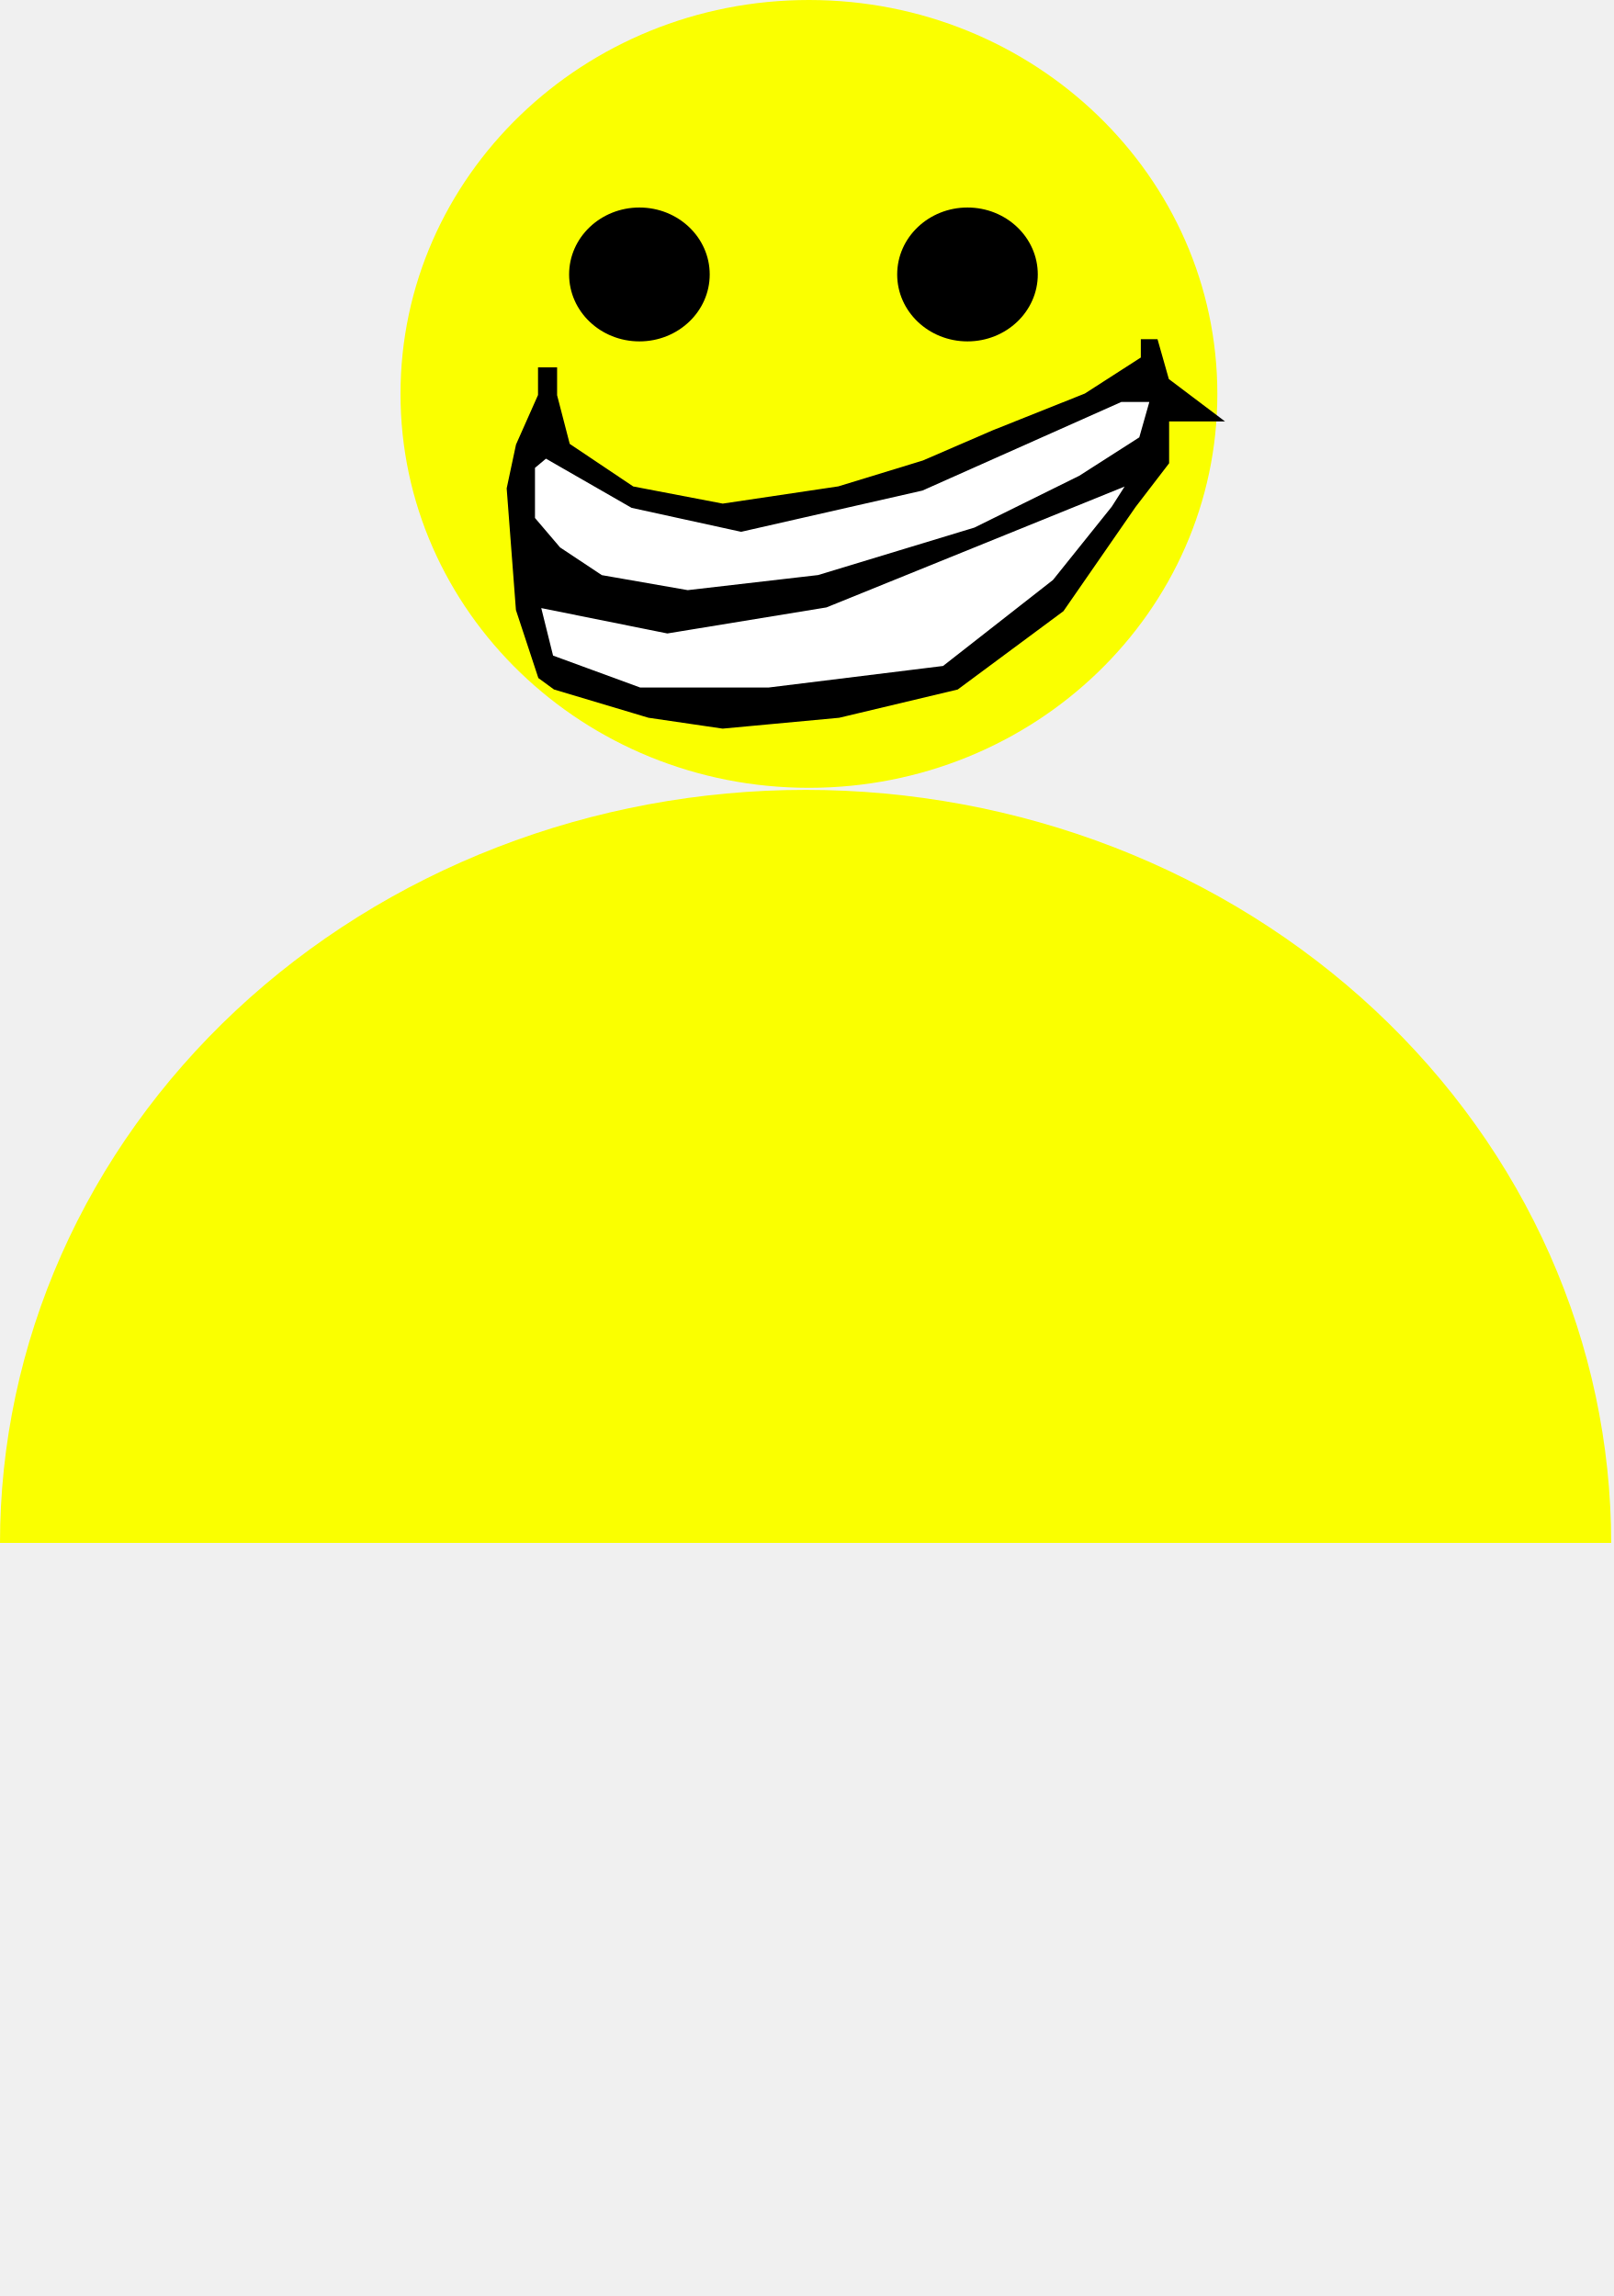
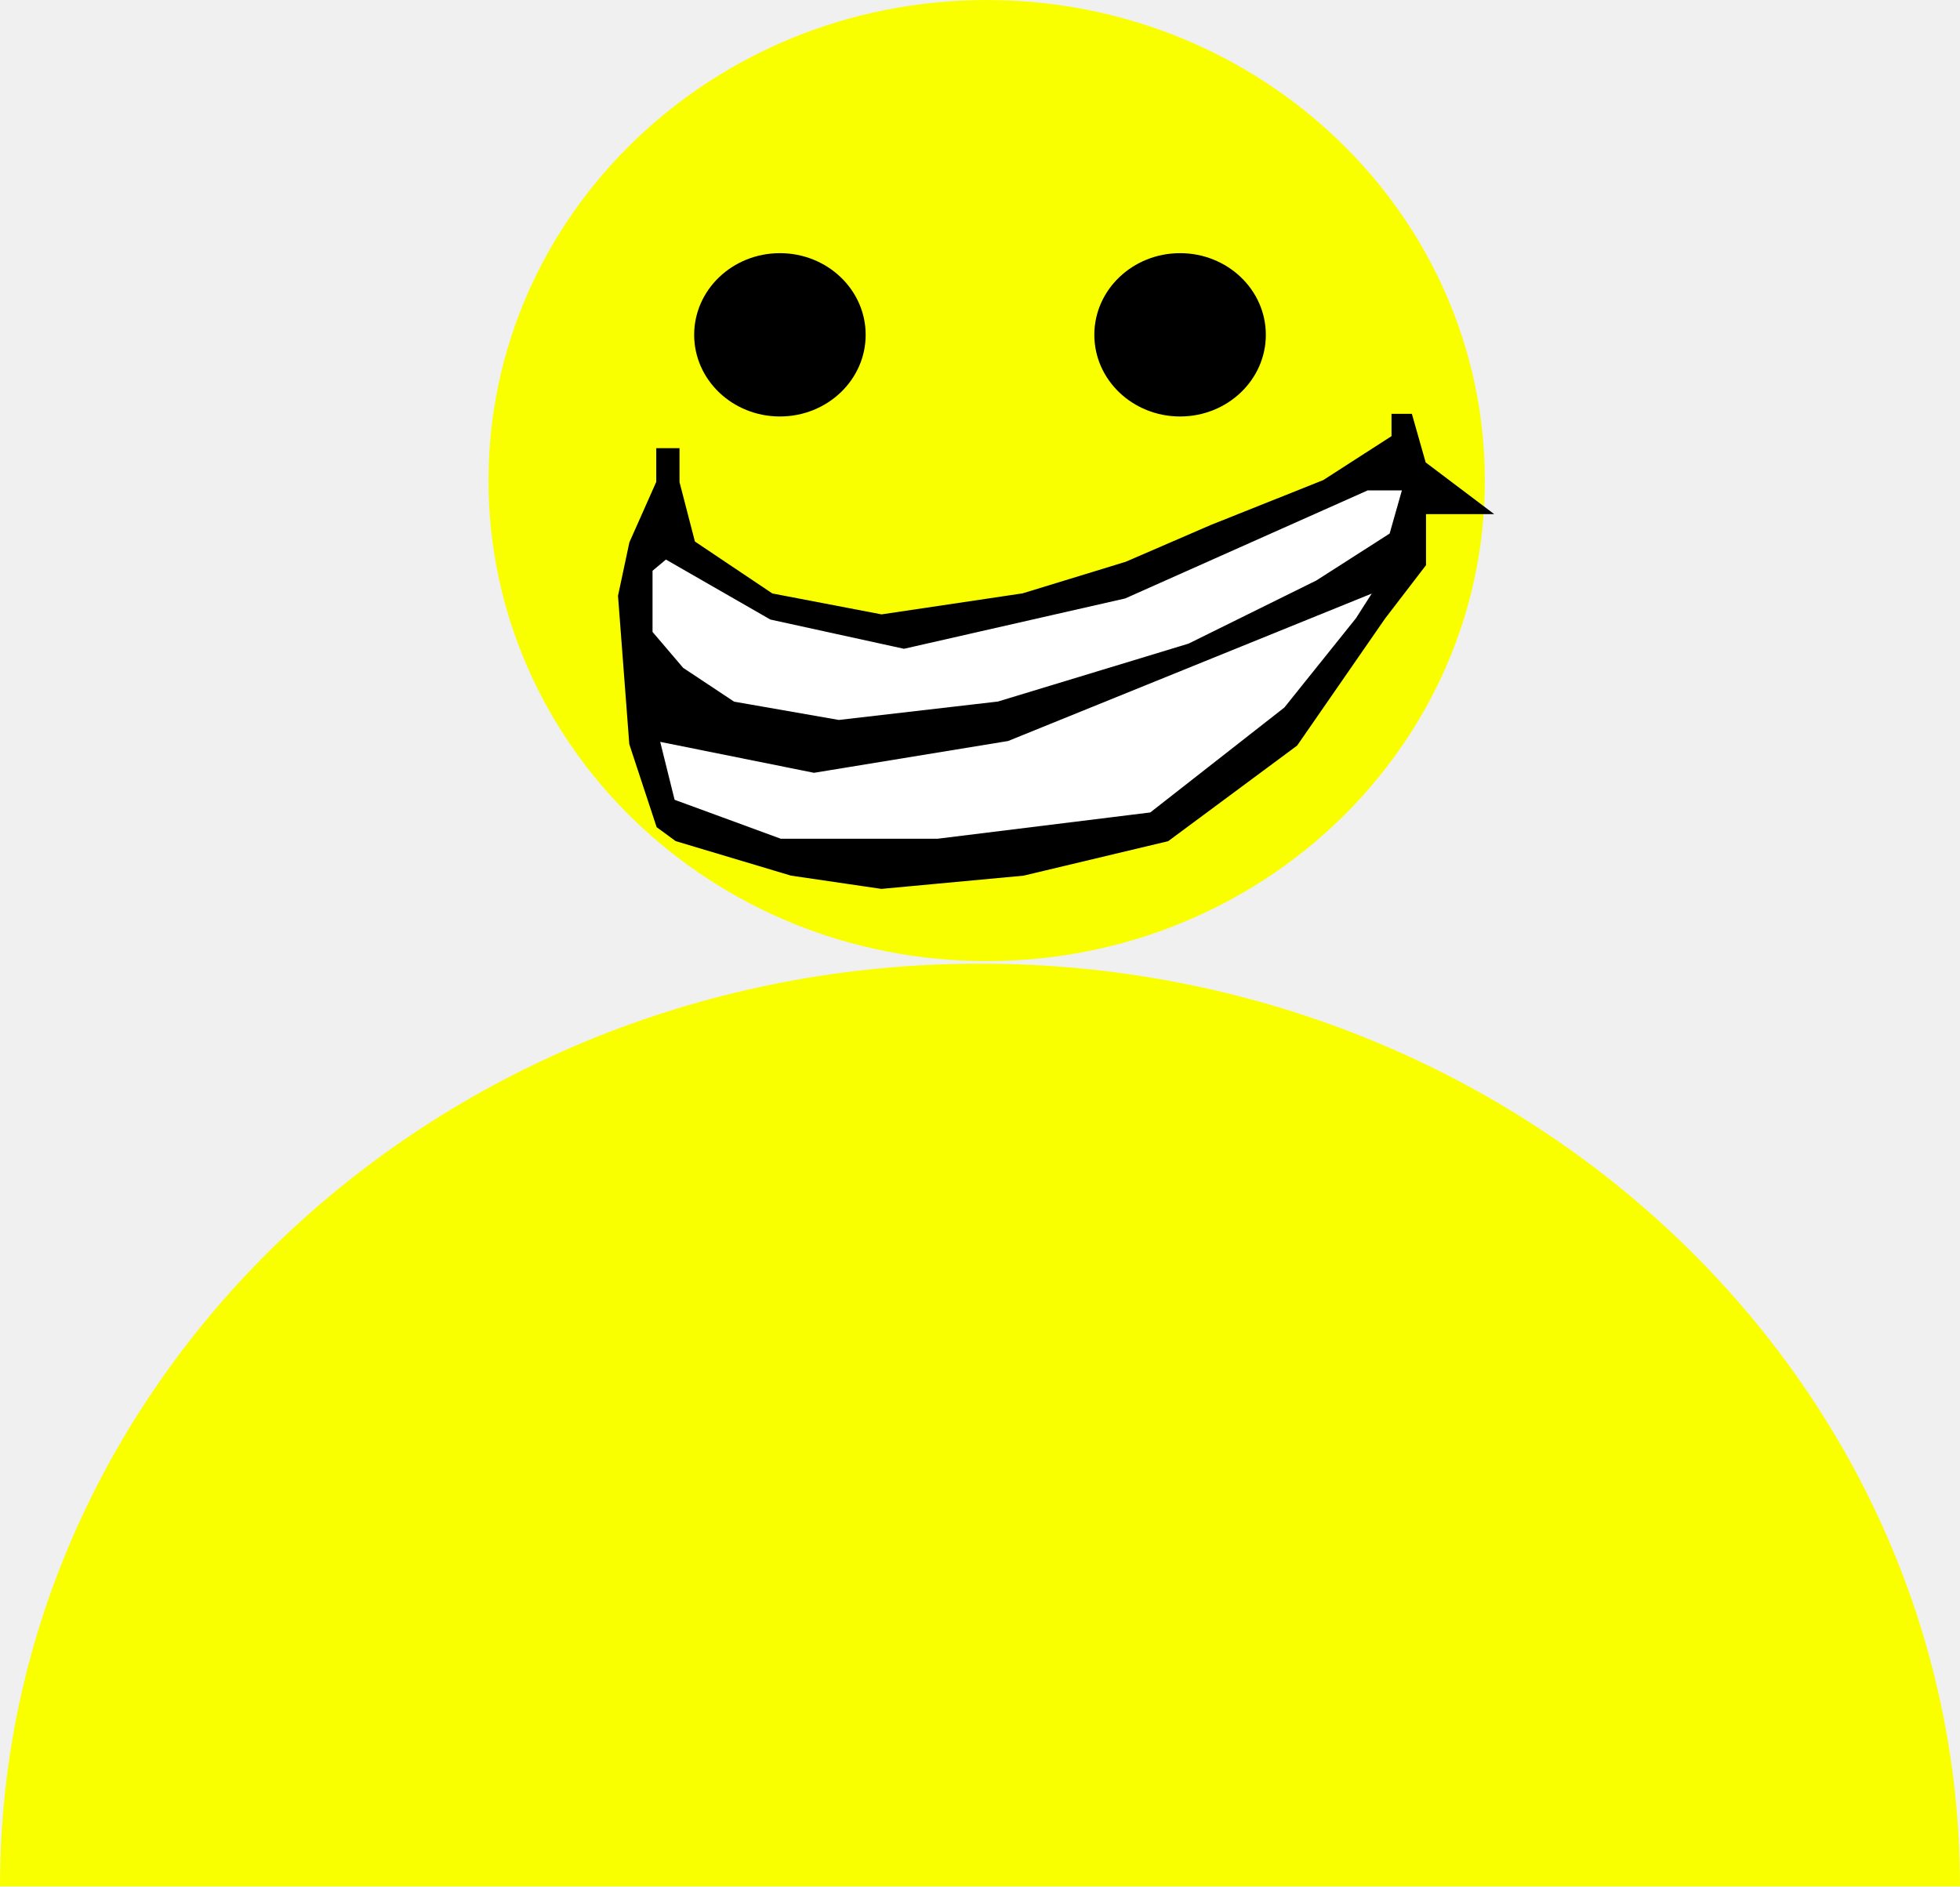
- <svg xmlns="http://www.w3.org/2000/svg" width="241" height="343" viewBox="0 0 241 343" fill="none">
-   <path d="M1.52588e-05 230.5C1.52588e-05 215.726 3.112 201.097 9.159 187.448C15.205 173.799 24.068 161.397 35.24 150.95C46.413 140.504 59.677 132.217 74.275 126.564C88.872 120.91 104.518 118 120.319 118C136.119 118 151.765 120.91 166.362 126.564C180.96 132.217 194.224 140.504 205.397 150.95C216.569 161.397 225.432 173.799 231.478 187.448C237.525 201.097 240.637 215.726 240.637 230.5L120.319 230.5L1.52588e-05 230.5Z" fill="#FAFF00" />
+ <svg xmlns="http://www.w3.org/2000/svg" width="240" height="231" viewBox="0 0 240 231" fill="none">
+   <path d="M240 231C240 231 186.274 231 120 231C53.726 231 0 231 0 231C0 168.592 53.726 118 120 118C186.274 118 240 168.592 240 231Z" fill="#FAFF00" />
  <ellipse cx="120.818" cy="58.847" rx="61" ry="58.847" fill="#FAFF00" />
  <ellipse cx="95.5" cy="41" rx="10.5" ry="10" fill="black" />
  <ellipse cx="144.5" cy="41" rx="10.5" ry="10" fill="black" />
  <path d="M80.68 59.079V55.201H82.883V59.079L84.81 66.512L94.447 72.976L107.938 75.561L125.283 72.976L137.948 69.098L148.41 64.573L162.177 59.079L170.712 53.585V51H172.639L174.291 56.817L182 62.634H174.291V66.512V69.098L169.335 75.561L158.597 91.073L142.904 102.707L125.283 106.909L107.938 108.524L96.925 106.909L82.883 102.707L80.68 101.091L77.377 91.073L76 72.976L77.377 66.512L80.68 59.079Z" fill="black" stroke="black" stroke-width="0.646" />
  <path d="M79.579 77.5V69.744L81.507 68.128L94.447 75.561L110.691 79.116L137.673 72.976L167.408 59.726H172.088L170.436 65.543L161.351 71.36L145.657 79.116L122.255 86.226L102.706 88.488L89.766 86.226L83.434 82.024L79.579 77.5Z" fill="white" stroke="black" stroke-width="0.646" />
  <path d="M82.332 98.183L80.405 90.427L99.678 94.305L123.356 90.427L168.784 72.006L166.306 75.884L157.496 86.872L140.977 99.799L114.821 103.03H95.548L82.332 98.183Z" fill="white" stroke="black" stroke-width="0.646" />
</svg>
